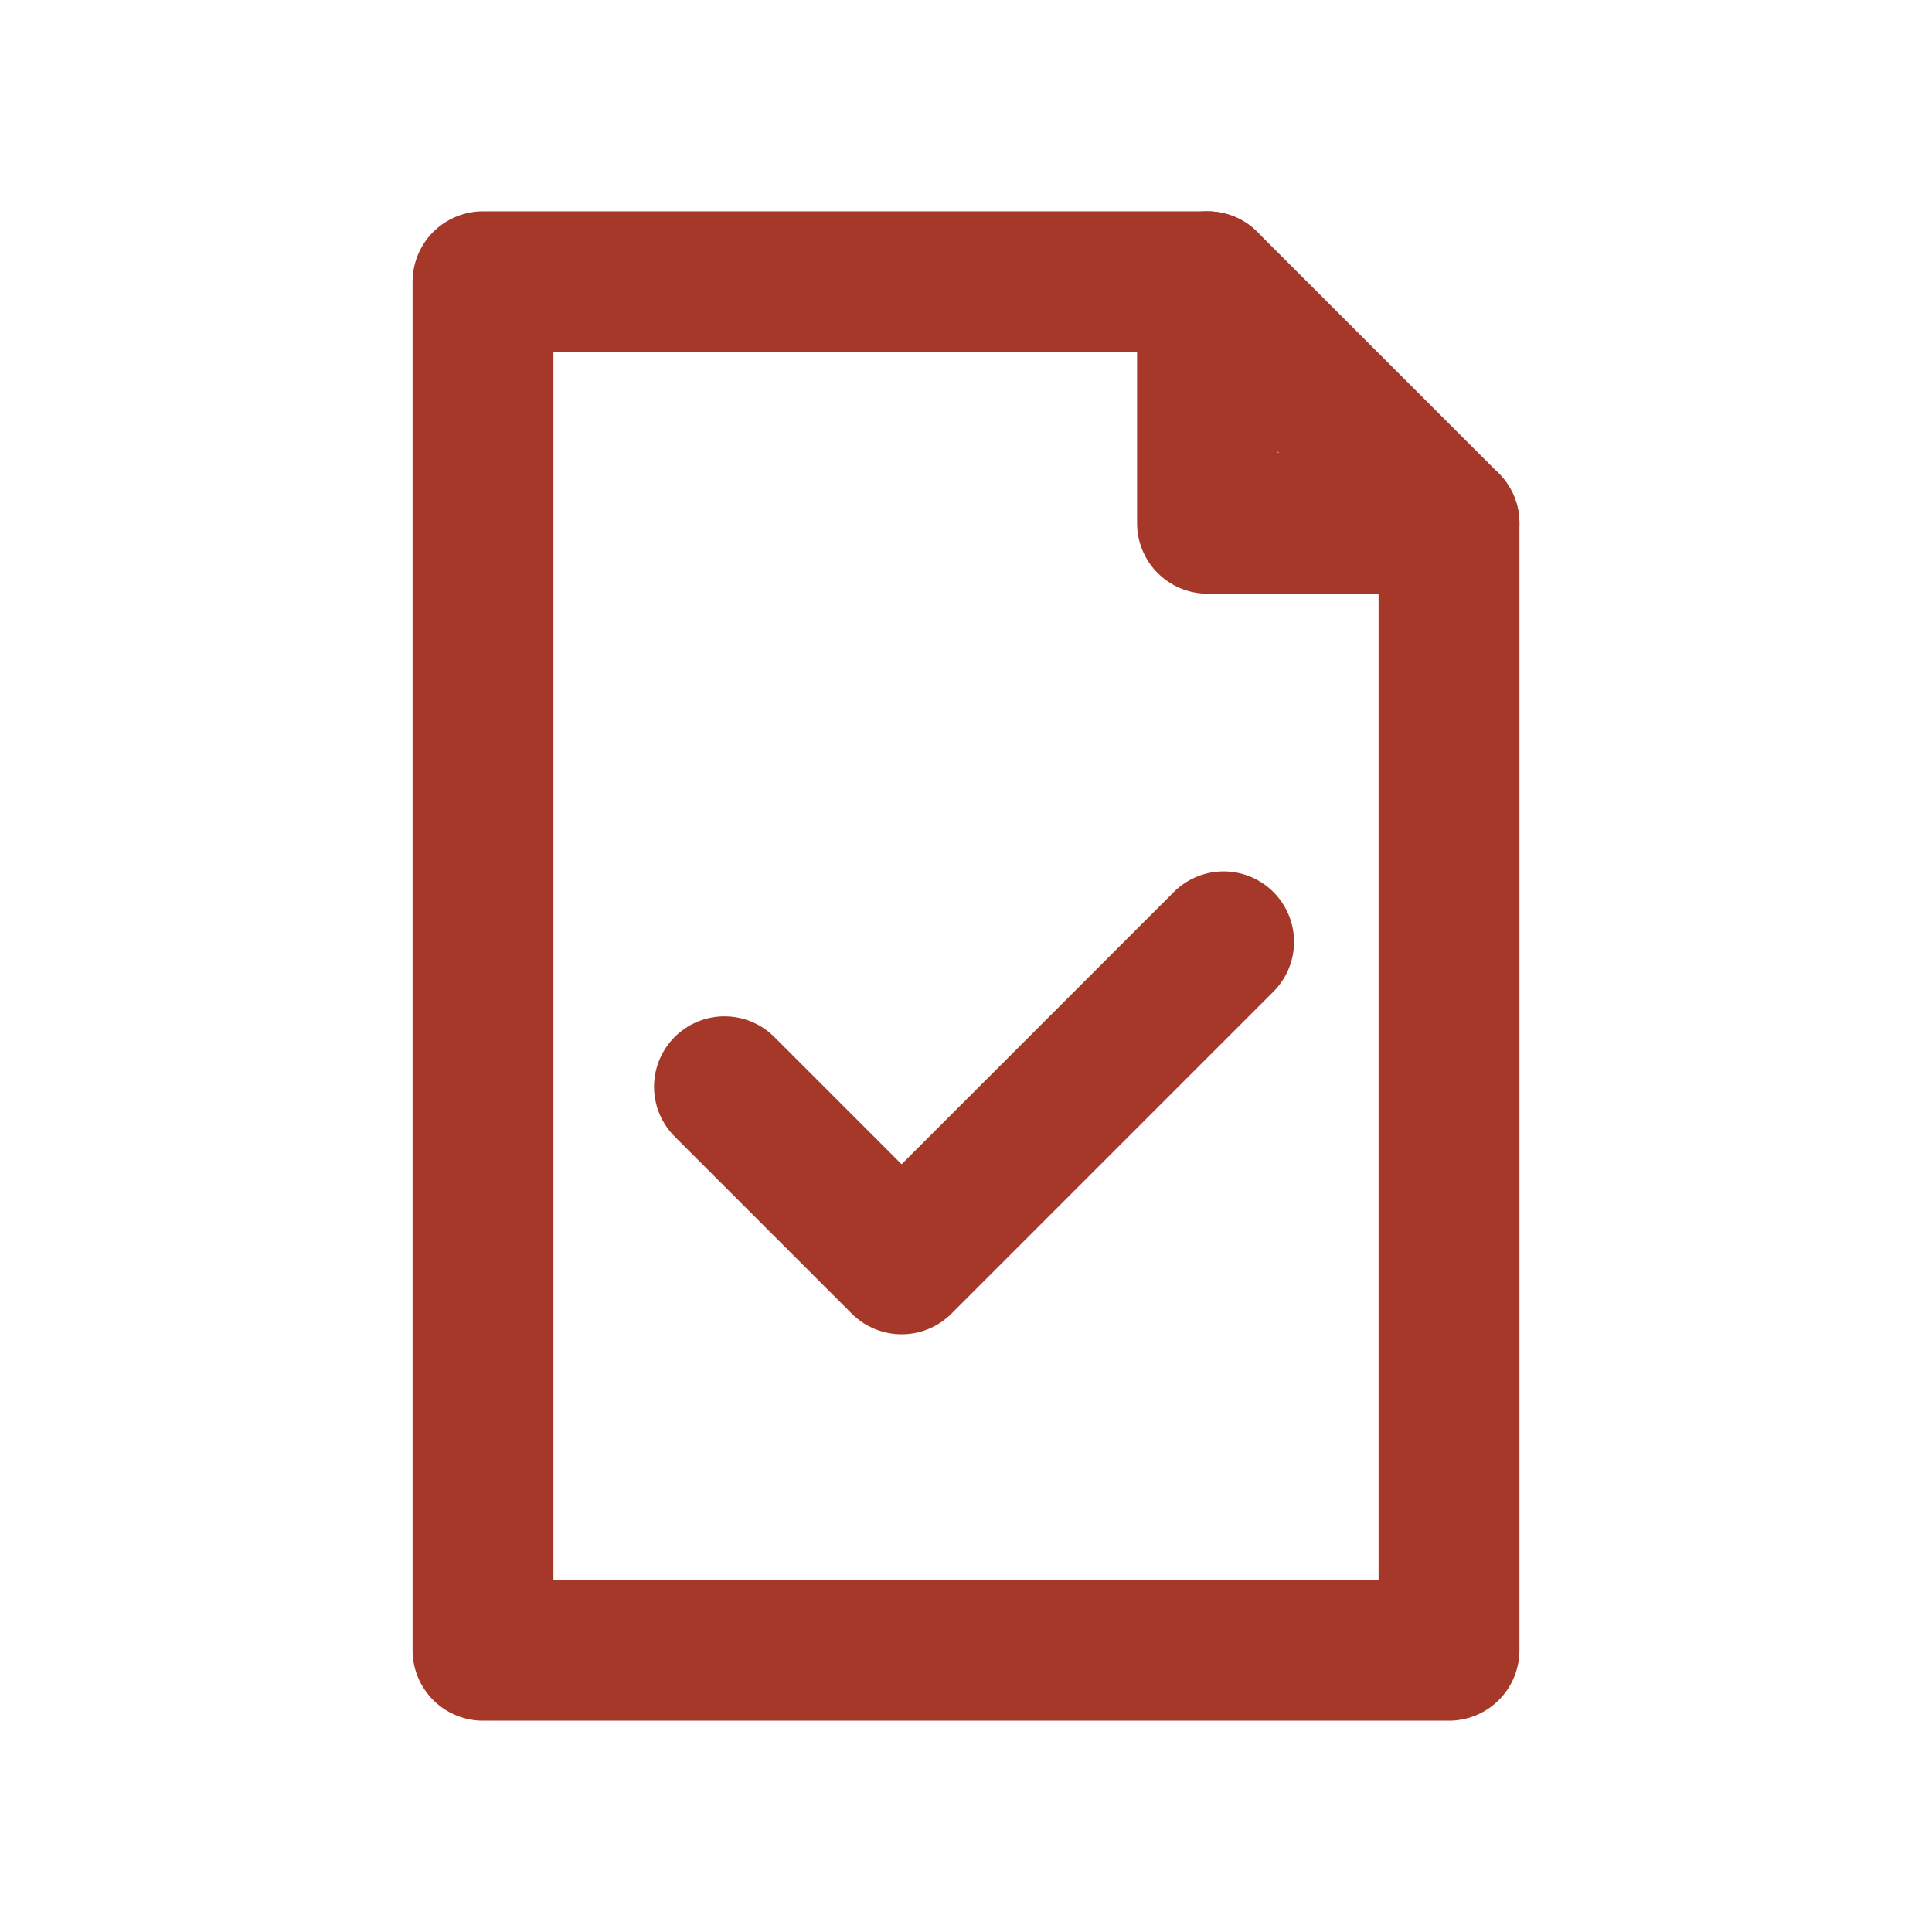
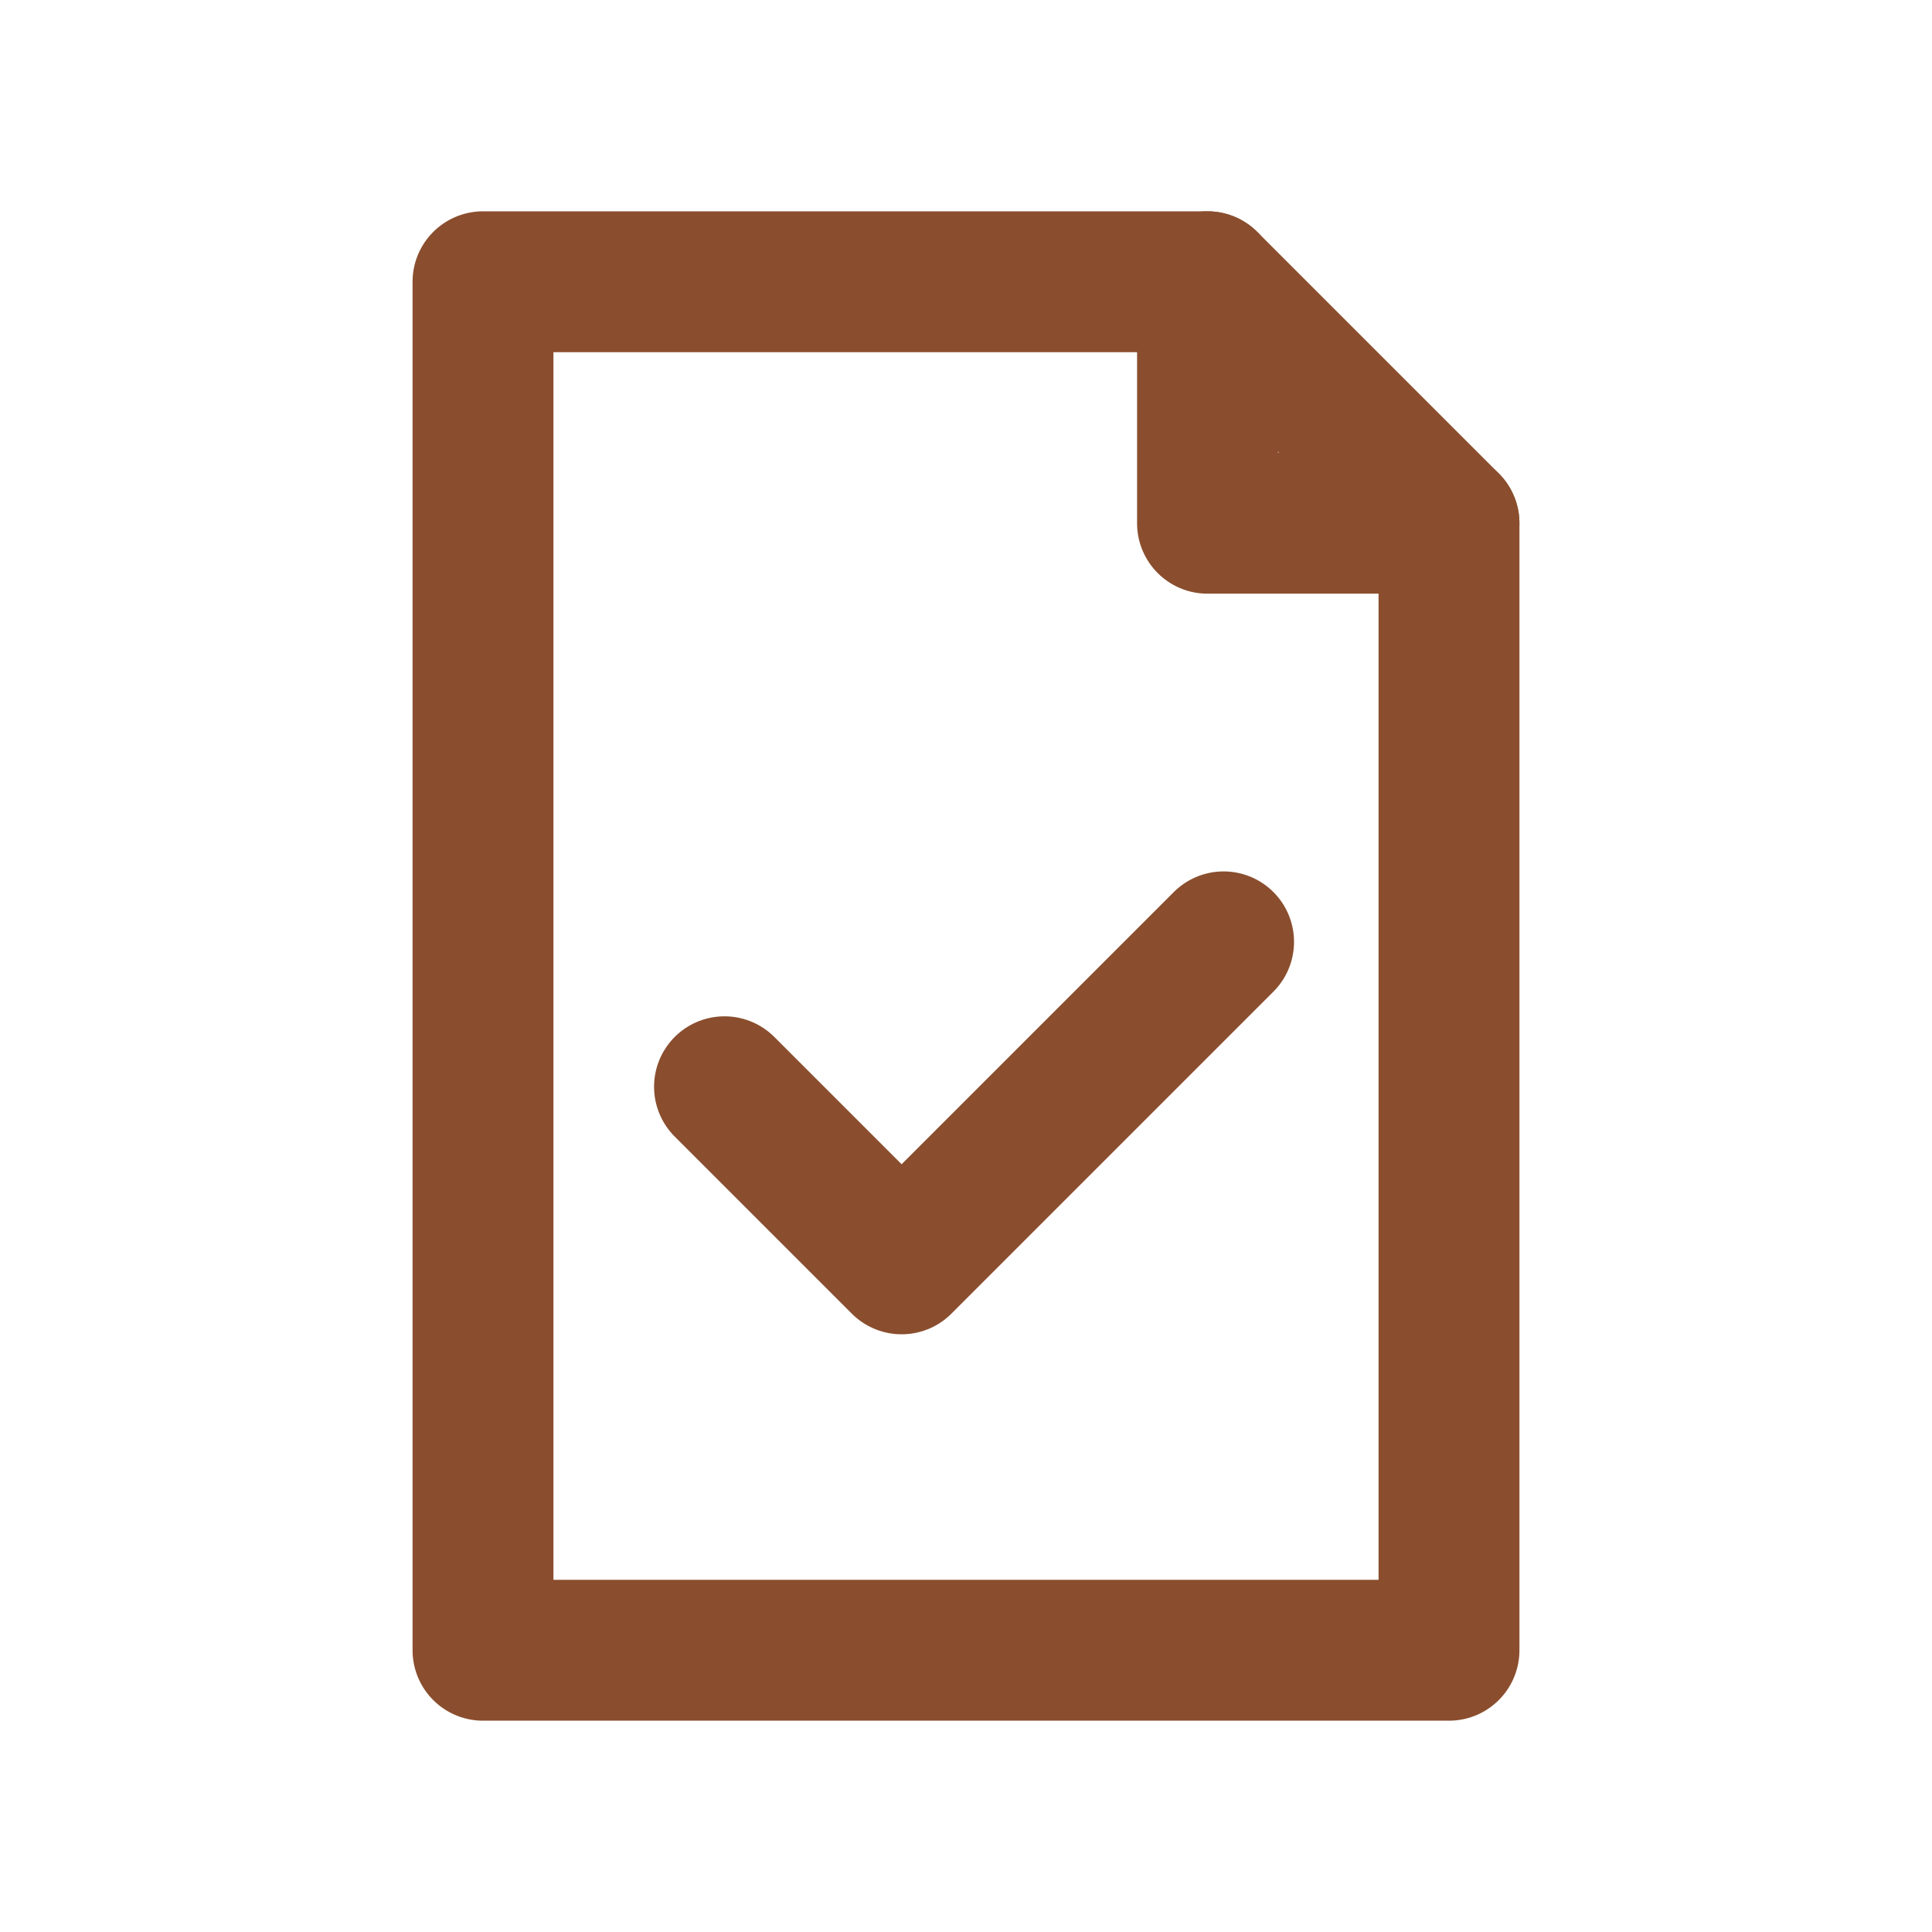
<svg xmlns="http://www.w3.org/2000/svg" viewBox="0 0 24 24" role="img" aria-labelledby="license-title license-desc">
-   <style>svg{color:#A6382A}@media (prefers-color-scheme:dark){svg{color:#E18C7C}}</style>
+   <style>svg{color:#8A4E2E}@media (prefers-color-scheme:dark){svg{color:#C78E5C}}</style>
  <g fill="none" stroke="currentColor" stroke-width="1.75" stroke-linecap="round" stroke-linejoin="round">
    <path d="M6 3.5h9l3 3v14H6z" />
    <path d="M15 3.5v3h3M9 13.5l2.2 2.2 4-4" />
  </g>
</svg>
